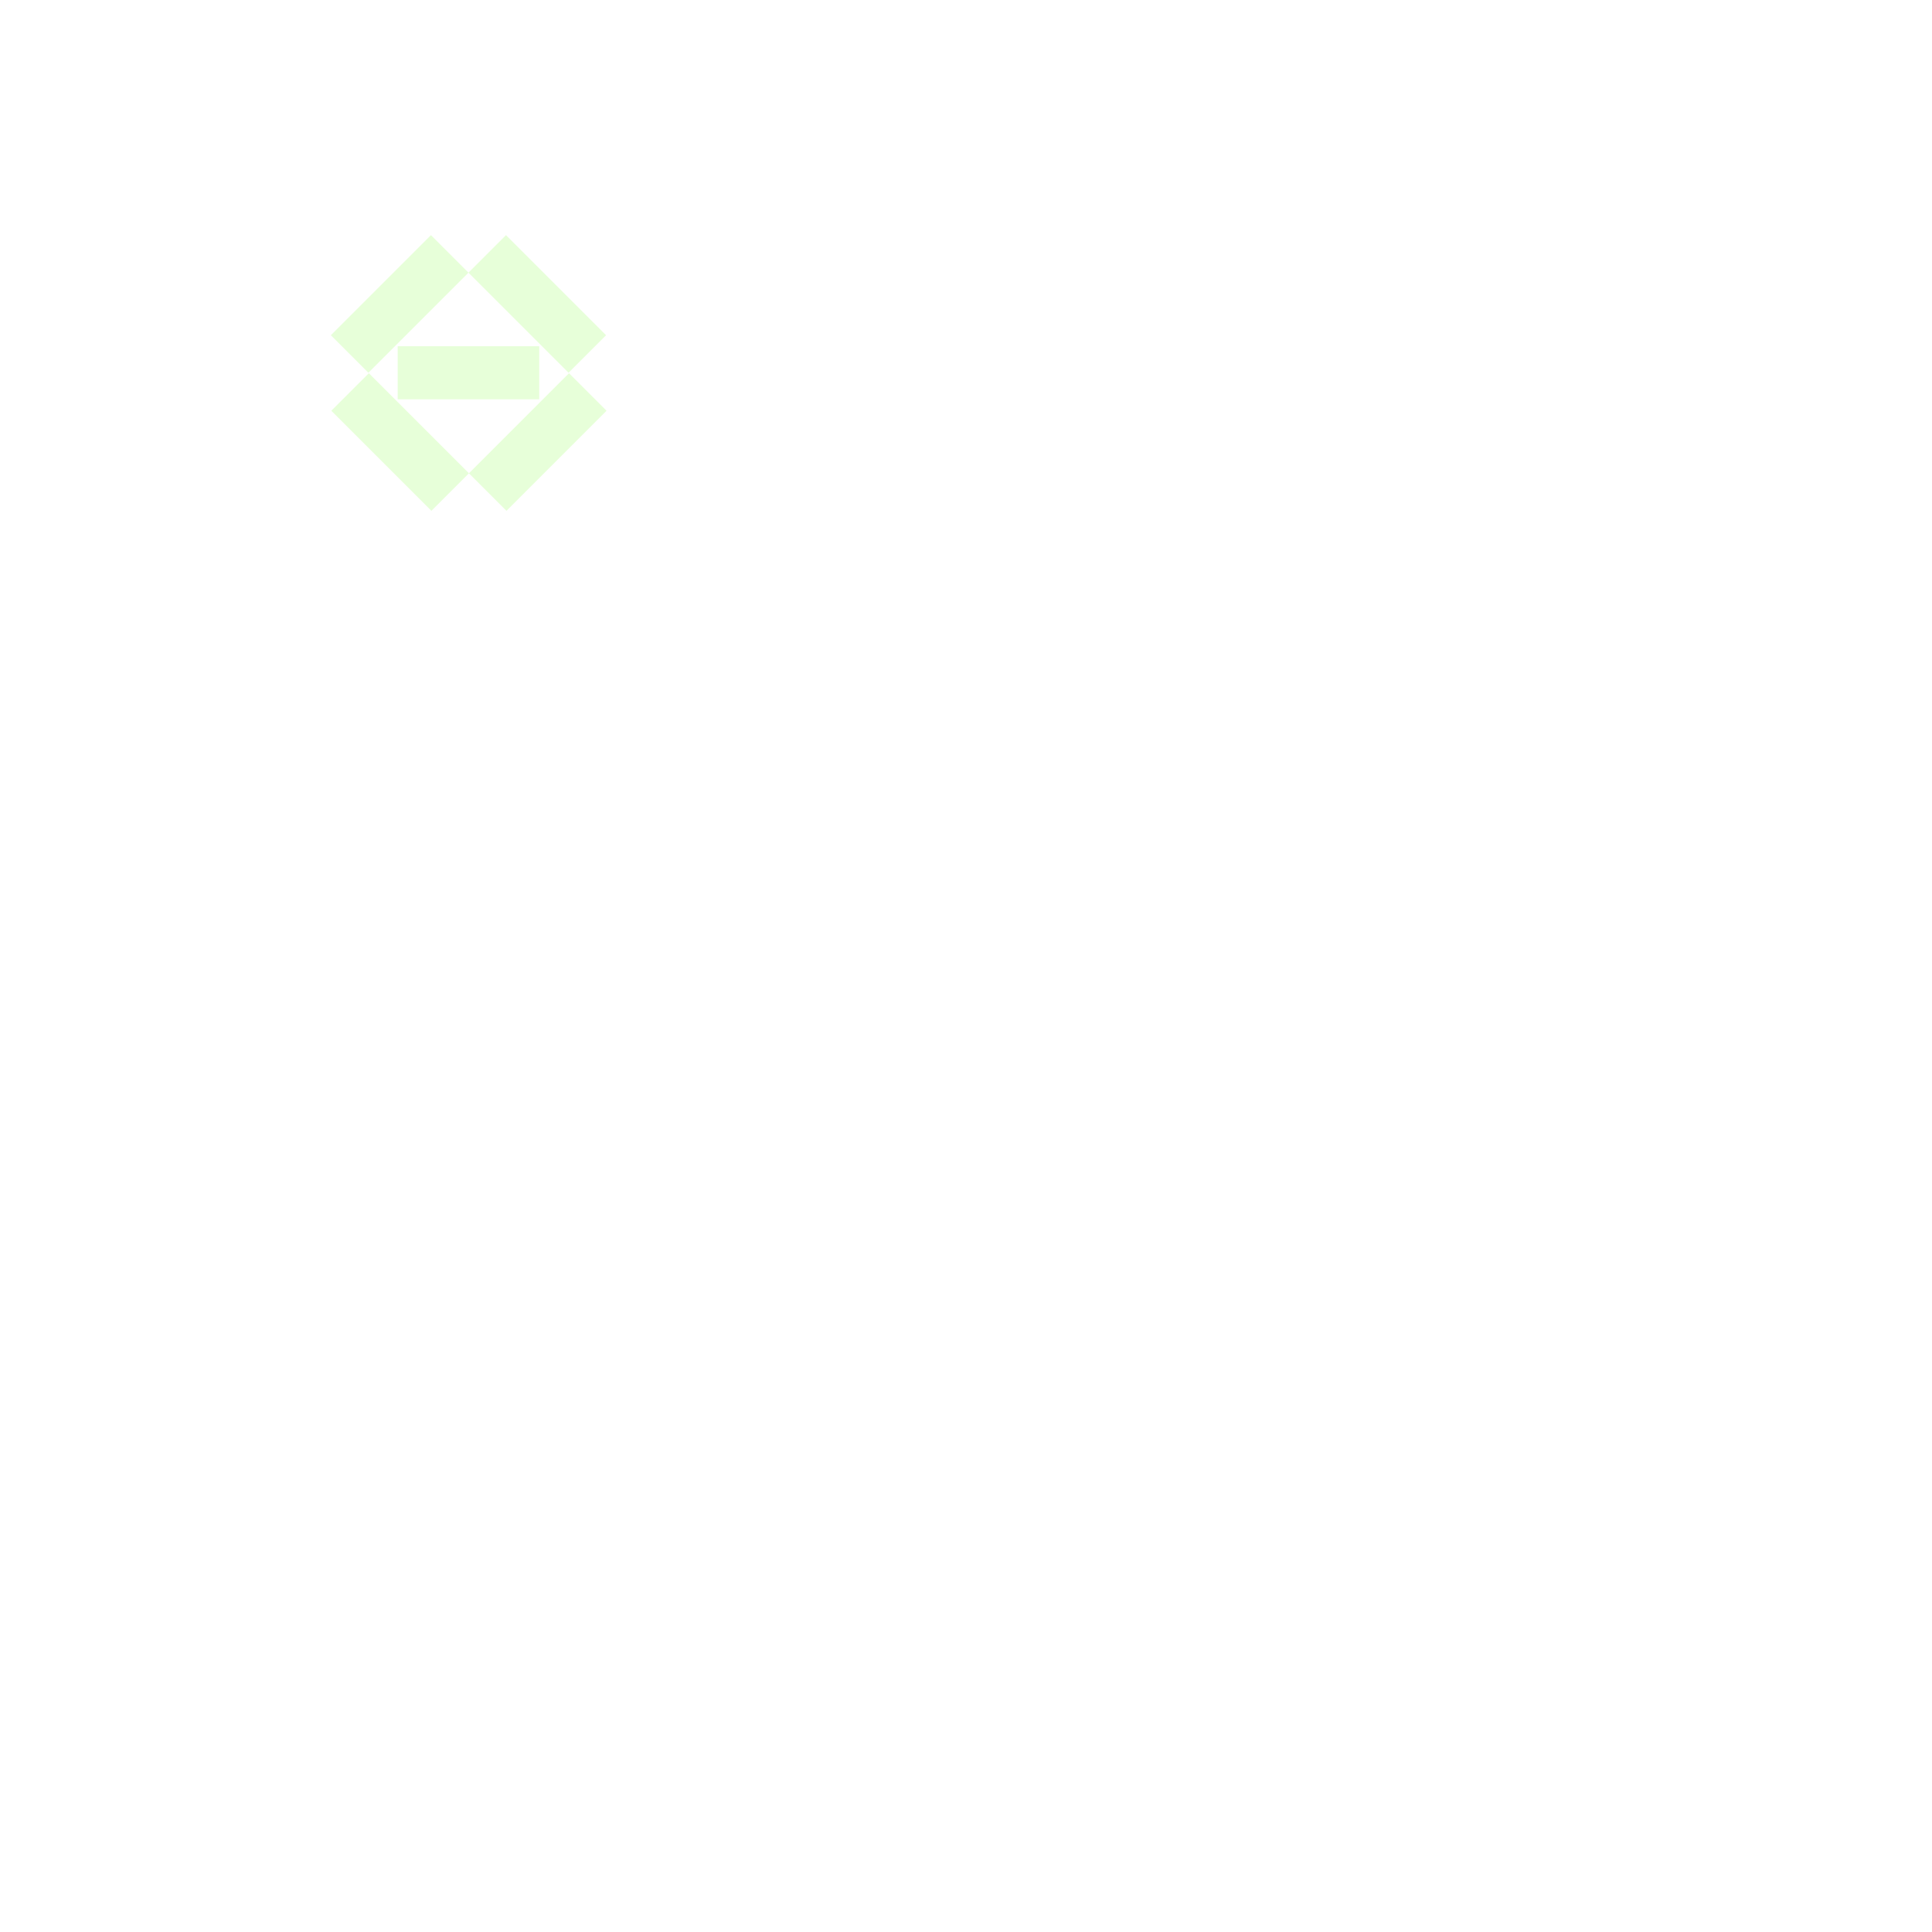
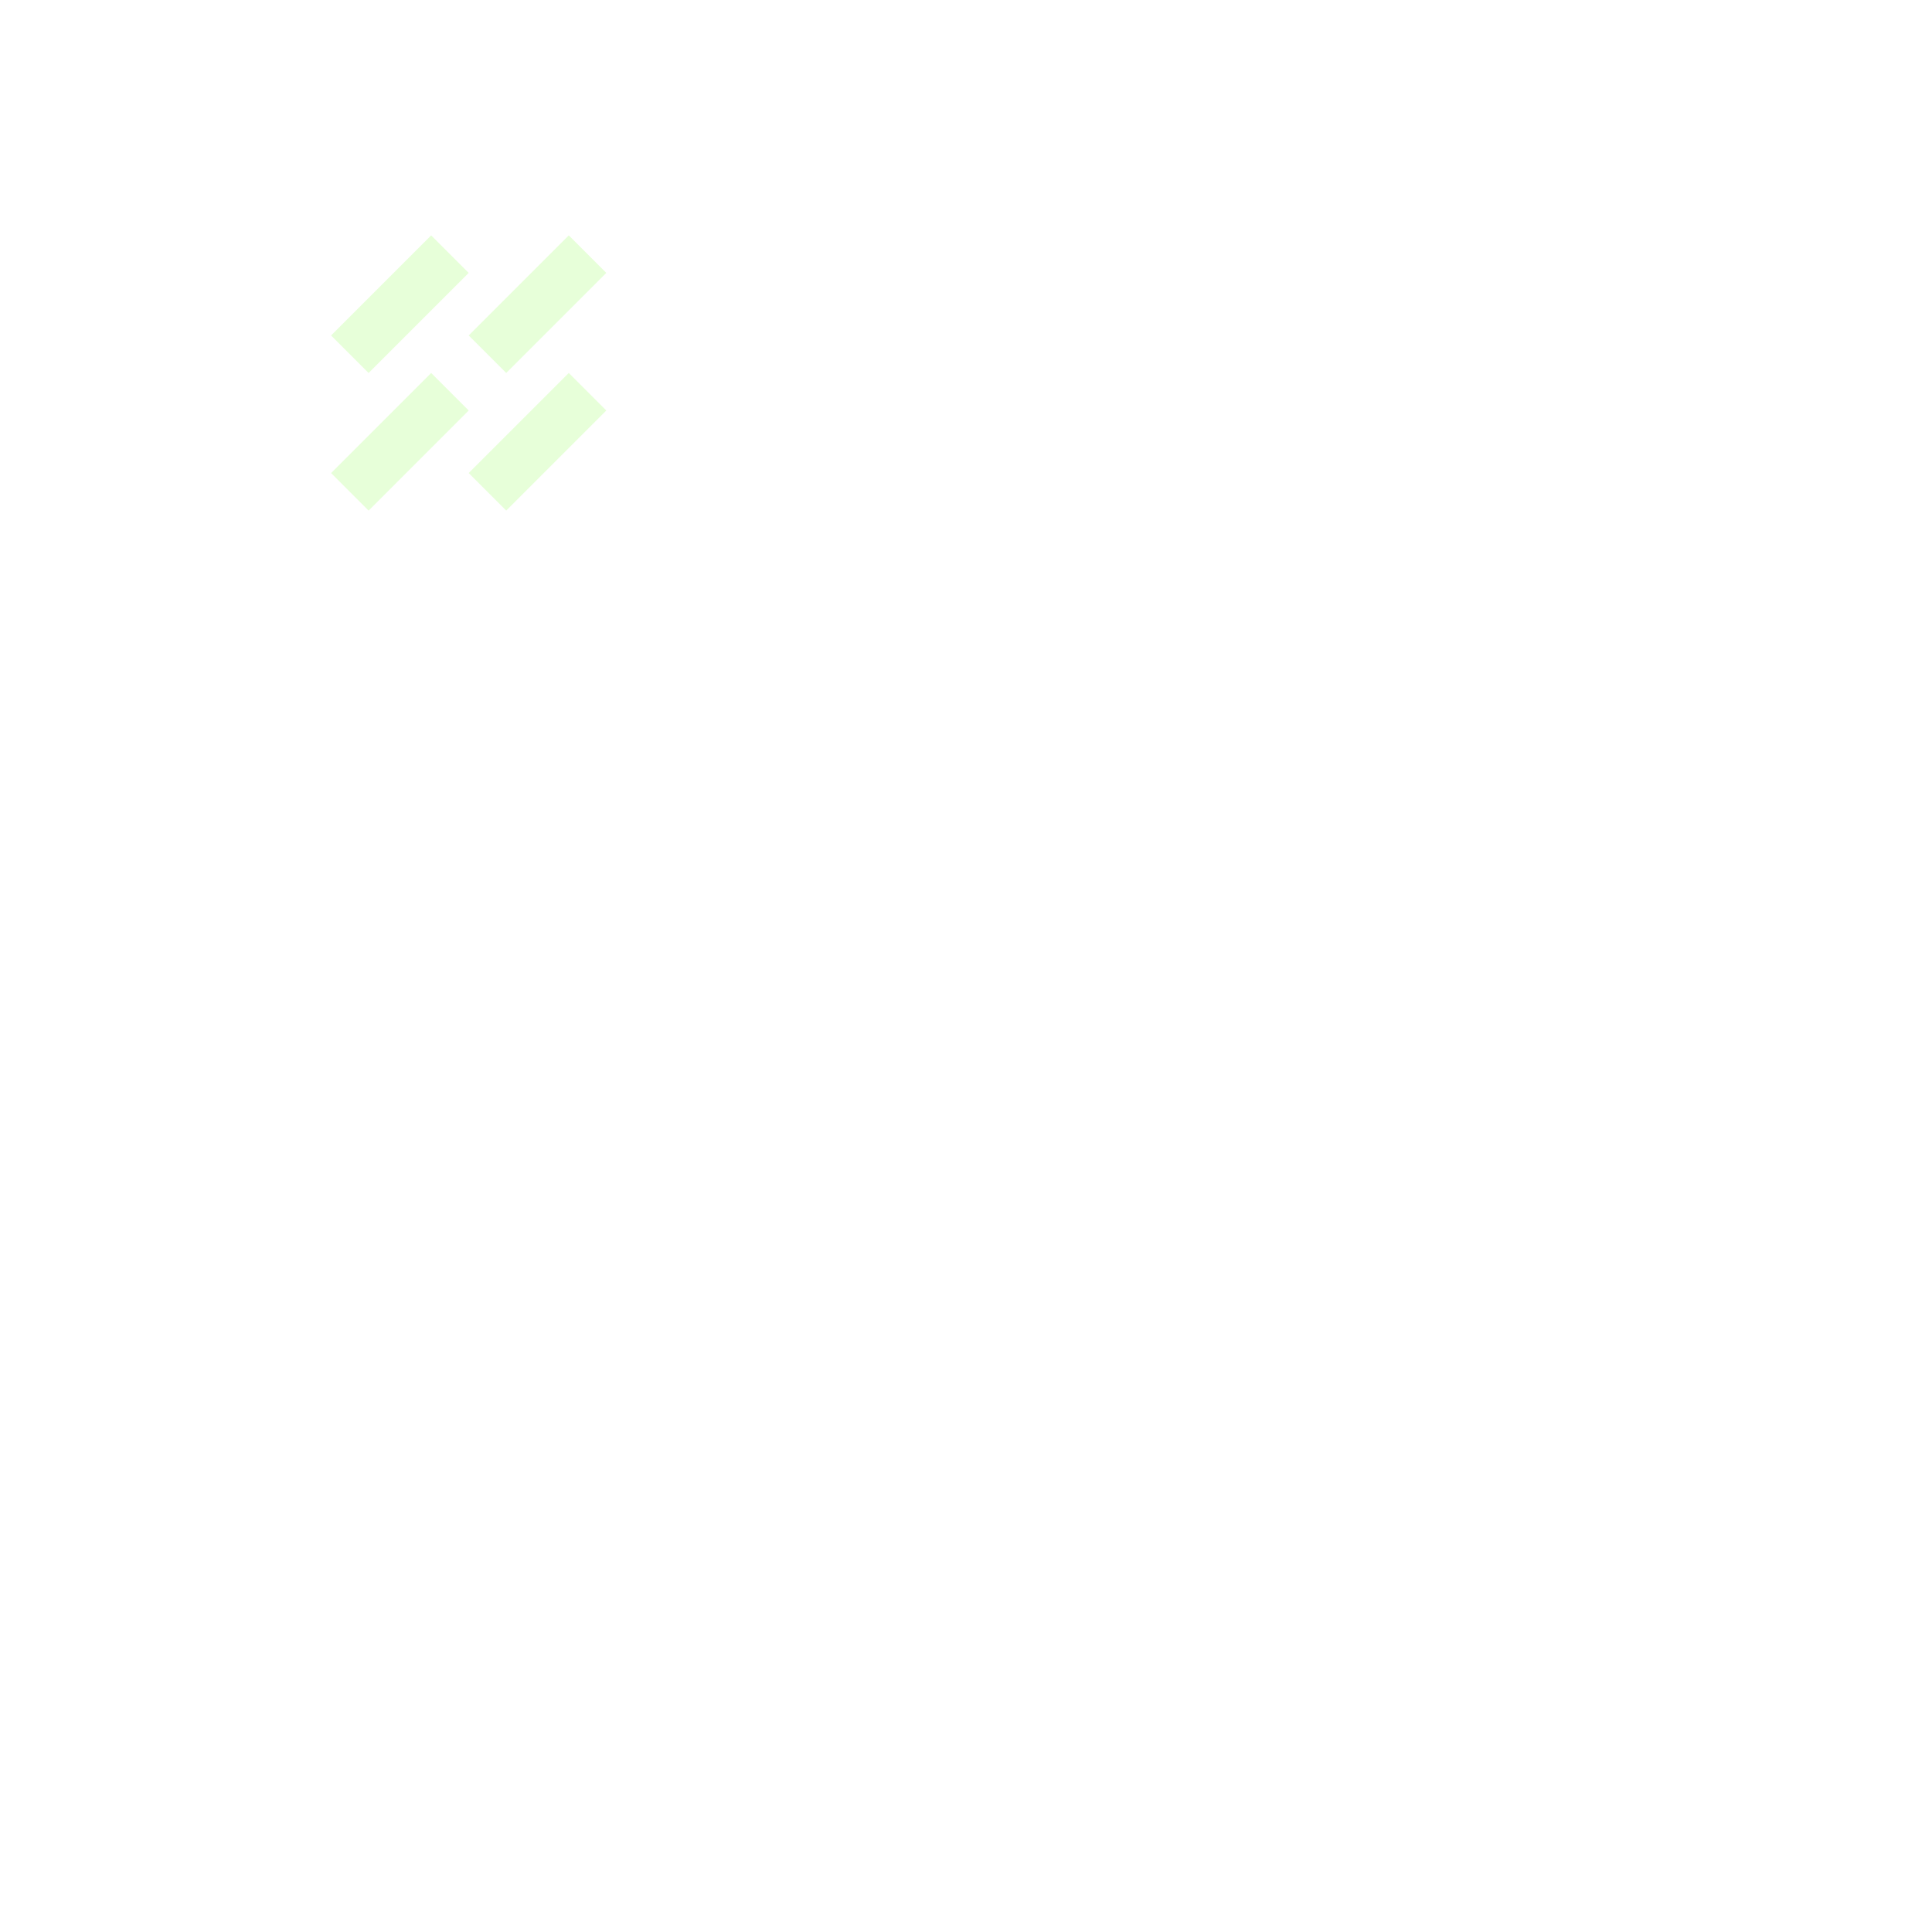
<svg xmlns="http://www.w3.org/2000/svg" width="1080" height="1080" viewBox="0 0 1080 1080">
-   <g transform="translate(184.95 131.45)">
-     <rect fill="#e7ffd9" x="76.08" y="100.81" width="79.12" height="29.67" transform="translate(-47.9 115.64) rotate(-45)" />
-     <rect fill="#e7ffd9" x="23.89" y="76.08" width="29.67" height="79.12" transform="translate(-70.43 61.25) rotate(-45)" />
-     <rect fill="#e7ffd9" x="100.55" y="-1.1" width="29.67" height="79.12" transform="translate(6.6 92.85) rotate(-45)" />
+   <g transform="translate(185.07 131.58)">
+     <rect fill="#e7ffd9" x="75.83" y="100.55" width="79.12" height="29.67" transform="translate(-47.79 115.38) rotate(-45)" />
+     <rect fill="#e7ffd9" x="75.83" y="23.63" width="79.12" height="29.67" transform="translate(6.6 92.85) rotate(-45)" />
    <rect fill="#e7ffd9" x="-1.1" y="23.63" width="79.12" height="29.67" transform="translate(-15.93 38.46) rotate(-45)" />
-     <rect fill="#e7ffd9" x="37.36" y="62.09" width="79.12" height="29.67" />
+     <rect fill="#e7ffd9" x="-1.1" y="100.55" width="79.12" height="29.67" transform="translate(-70.32 60.99) rotate(-45)" />
  </g>
</svg>
